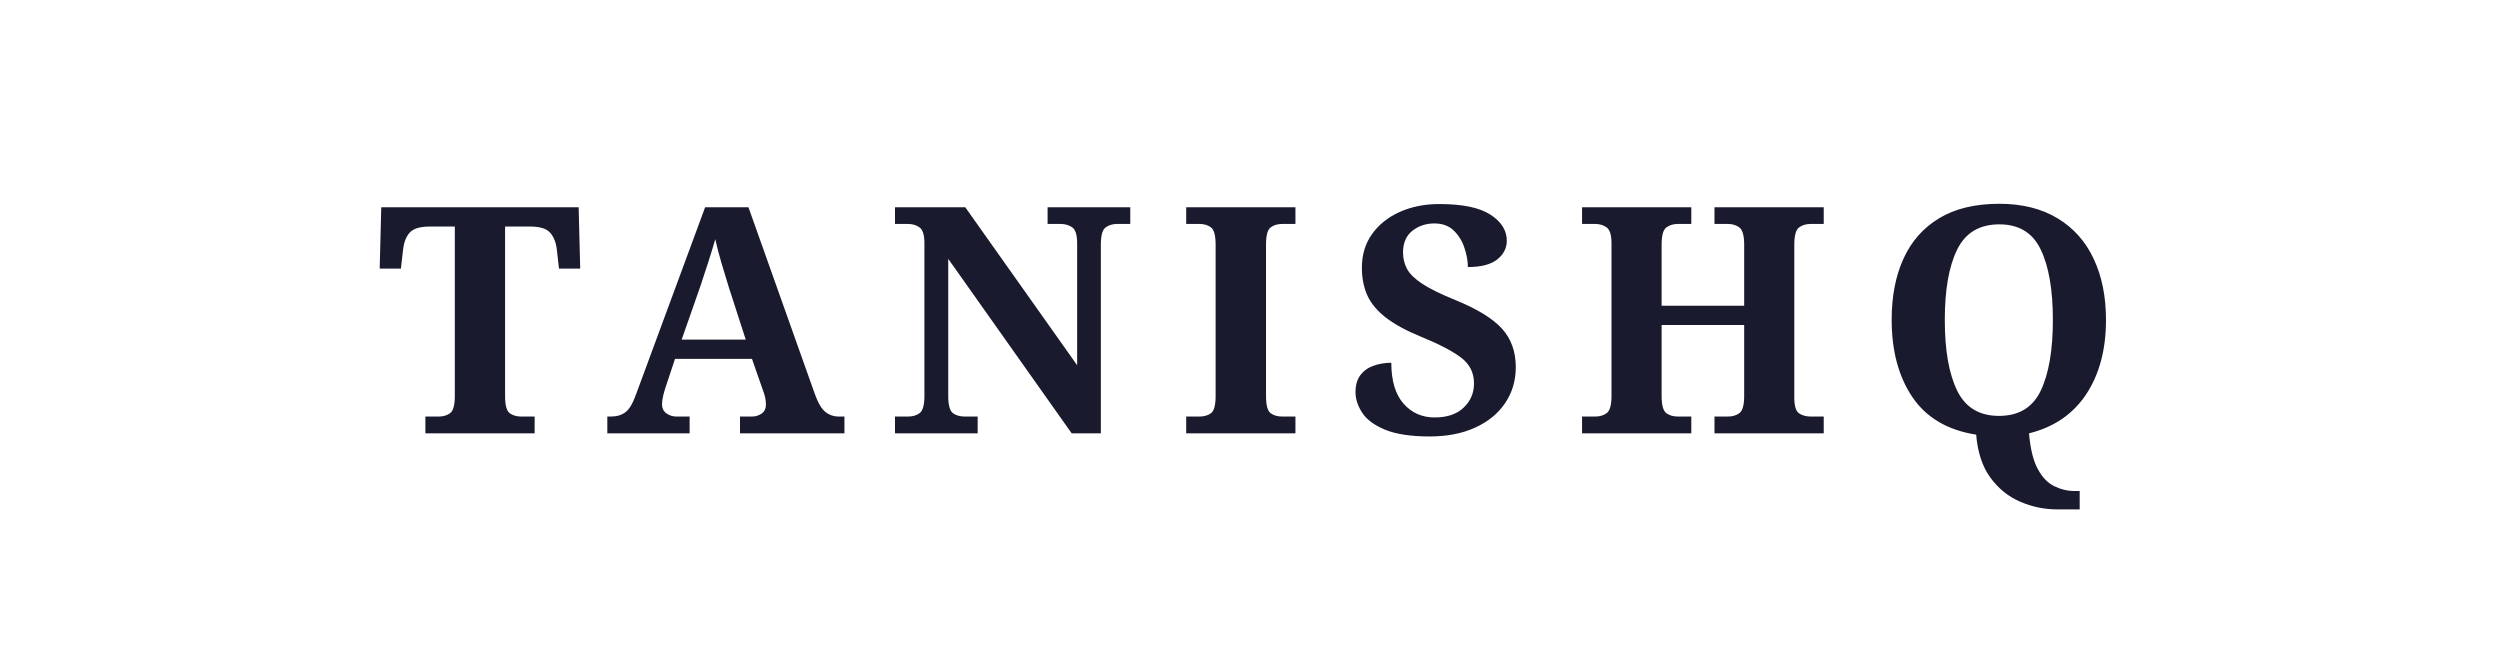
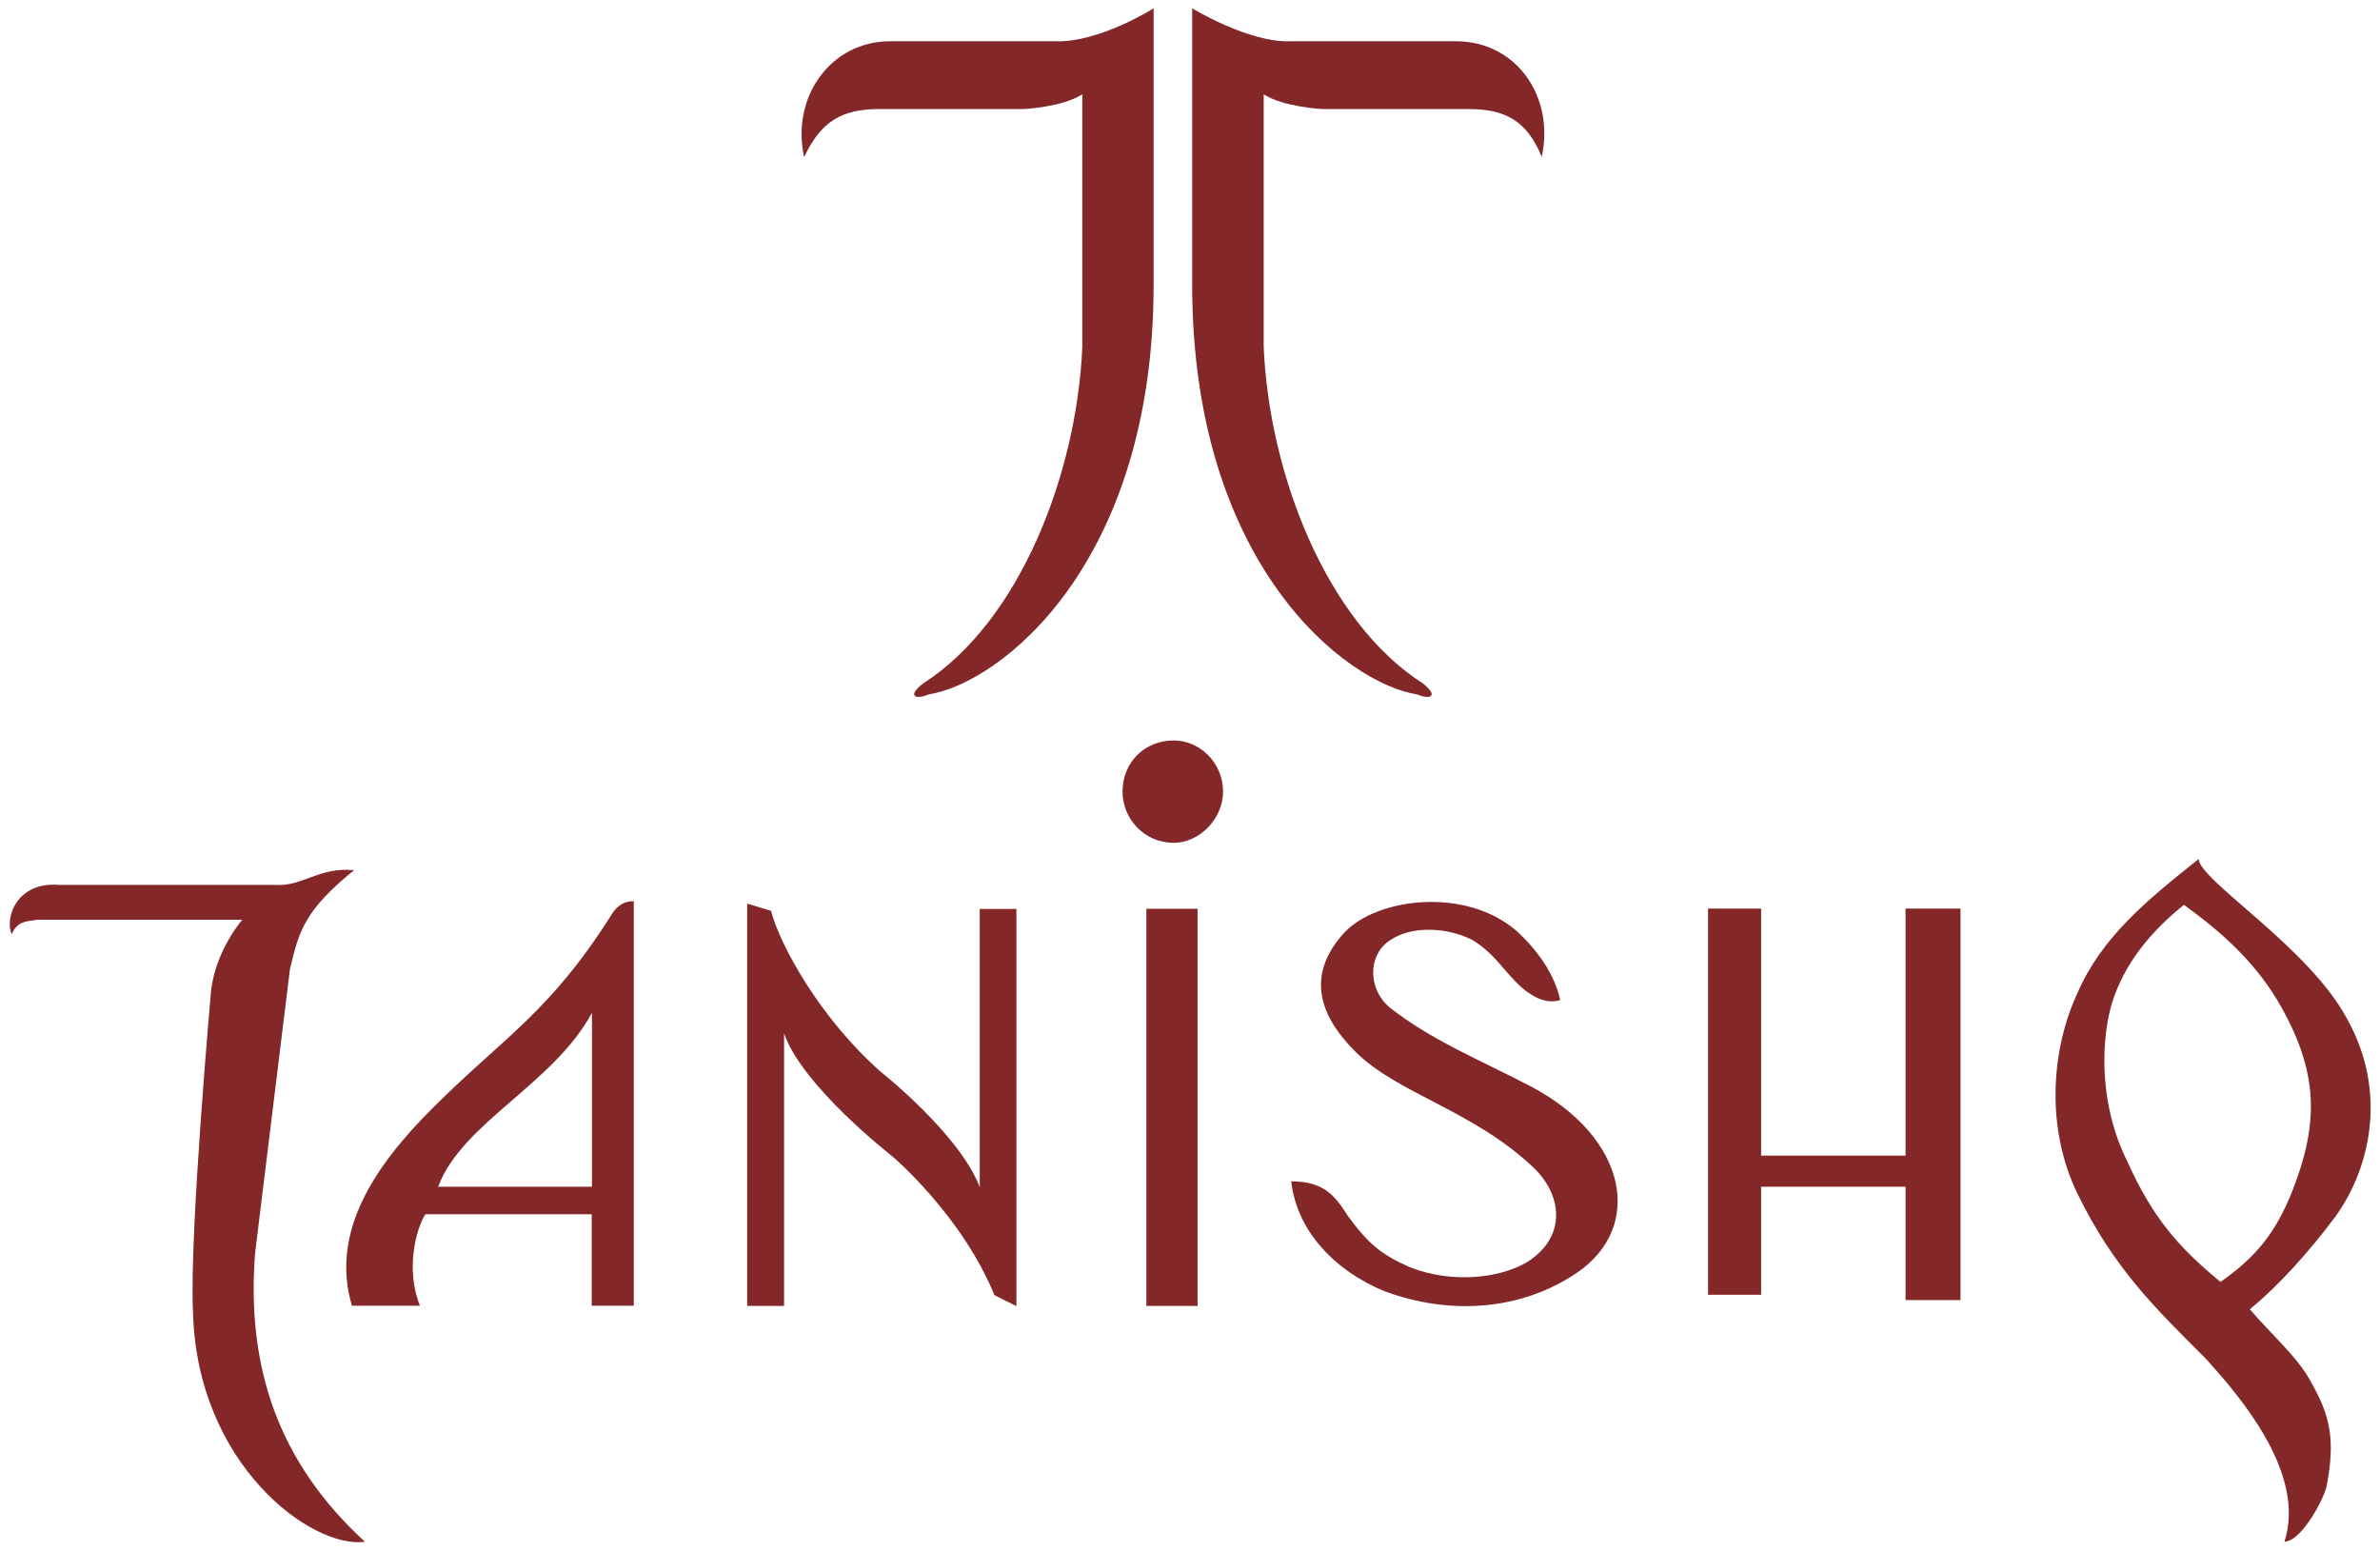
- <svg xmlns="http://www.w3.org/2000/svg" viewBox="0 0 300 80">
-   <text x="150" y="52" text-anchor="middle" font-family="Georgia, serif" font-size="38" font-weight="700" letter-spacing="5" fill="#1a1a2e">TANISHQ</text>
+ <svg xmlns="http://www.w3.org/2000/svg" id="a" viewBox="0 0 114.83 74.79">
+   <defs>
+     <style>.b{fill:#832729;fill-rule:evenodd;}</style>
+   </defs>
+   <path class="b" d="M38.79,7.55c-.62-2.91,1.32-5.56,4.15-5.56h7.95c2.12,.09,4.77-1.59,4.77-1.59V13.73c0,13.51-7.42,19.24-10.86,19.77-.62,.27-1.06,.09-.26-.53,4.68-3,7.42-10.15,7.68-16.24V4.55c-.97,.62-2.82,.71-2.82,.71h-6.97c-1.85,0-2.82,.62-3.62,2.29m35.58,0c.62-2.91-1.24-5.56-4.15-5.56h-7.95c-2.03,.09-4.77-1.59-4.77-1.59V13.73c0,13.51,7.42,19.24,10.86,19.77,.62,.27,1.06,.09,.27-.53-4.68-3-7.42-10.15-7.68-16.24V4.55c.97,.62,2.82,.71,2.82,.71h7.06c1.85,0,2.83,.62,3.53,2.29h0ZM20.26,62.99c-.71-1.77-.18-3.71,.26-4.41h8.03v4.41h2.03v-19.51s-.62-.09-1.06,.62c-3,4.77-5.3,6-8.65,9.36-2.83,2.82-4.94,6-3.89,9.53h3.27Zm.88-5.74h7.42v-8.39c-1.85,3.44-6.27,5.3-7.42,8.39Zm84.93-15.8c-2.56,2.03-4.68,3.8-5.83,6.44-1.24,2.65-1.59,6.44,0,9.71,1.77,3.62,3.8,5.56,6.18,7.94,1.68,1.85,4.86,5.56,3.8,8.83,.79,0,1.85-1.94,2.03-2.65,.44-2.29,.18-3.44-.79-5.12-.62-1.15-1.94-2.29-2.91-3.44,1.41-1.15,2.91-2.83,4.15-4.5,1.59-2.21,2.56-5.91,.53-9.53-1.85-3.44-7.06-6.62-7.15-7.68h0Zm1.06,20.39c-2.03-1.68-3.27-3.09-4.5-5.83-1.24-2.47-1.32-5.39-.79-7.42,.62-2.21,2.12-3.8,3.53-4.94,1.59,1.15,3.27,2.56,4.5,4.59,2.03,3.44,2.03,5.91,.71,9.27-.79,1.94-1.68,3.09-3.44,4.33h0ZM.57,45.07c-.35-.71,.18-2.56,2.3-2.38H13.28c1.32,.09,2.12-.88,3.8-.71-2.38,1.94-2.65,2.91-3.09,4.77l-1.68,13.68c-.44,5.56,1.15,10.15,5.3,13.95-2.56,.35-8.12-3.71-8.3-11.12-.18-3.71,.88-15.54,.88-15.54,.26-1.94,1.5-3.35,1.5-3.35H1.8c-.62,.09-.97,.09-1.24,.71H.57Zm81.84,17.39h2.56v-5.21h6.97v5.47h2.65v-18.89h-2.65v11.92h-6.97v-11.92h-2.56v18.63h0Zm-7.15-14.21c-.62,.18-1.24-.09-1.85-.62-.88-.79-1.24-1.59-2.38-2.29-1.24-.62-3-.71-4.06,.09-.97,.71-.97,2.3,.09,3.18,2.03,1.59,4.24,2.47,6.8,3.8,4.68,2.47,5.47,6.8,2.21,9-2.74,1.85-6.18,2.03-9.27,.88-2.38-.97-4.24-2.91-4.5-5.3,1.59,0,2.12,.71,2.74,1.68,.97,1.32,1.59,1.85,3,2.47,2.03,.79,4.33,.53,5.65-.26,1.94-1.24,1.68-3.27,.26-4.59-2.91-2.74-6.53-3.53-8.56-5.56-1.77-1.77-2.38-3.71-.53-5.74,1.59-1.68,5.83-2.21,8.3-.09,1.06,.97,1.85,2.12,2.12,3.35h0Zm-21.1-10.06c0-1.41,1.06-2.47,2.47-2.47,1.24,0,2.38,1.06,2.38,2.47,0,1.32-1.15,2.47-2.38,2.47-1.41,0-2.47-1.15-2.47-2.47Zm1.15,5.65h2.47v19.16h-2.47v-19.16Zm-19.25,19.16h1.77v-13.15c.88,2.56,5.21,5.92,5.21,5.92,0,0,3.35,2.83,4.94,6.71l1.06,.53v-19.16h-1.77v13.42c-.97-2.56-4.77-5.56-4.77-5.56-2.91-2.56-4.86-6.09-5.3-7.77l-1.15-.35v19.42h0Z" />
</svg>
